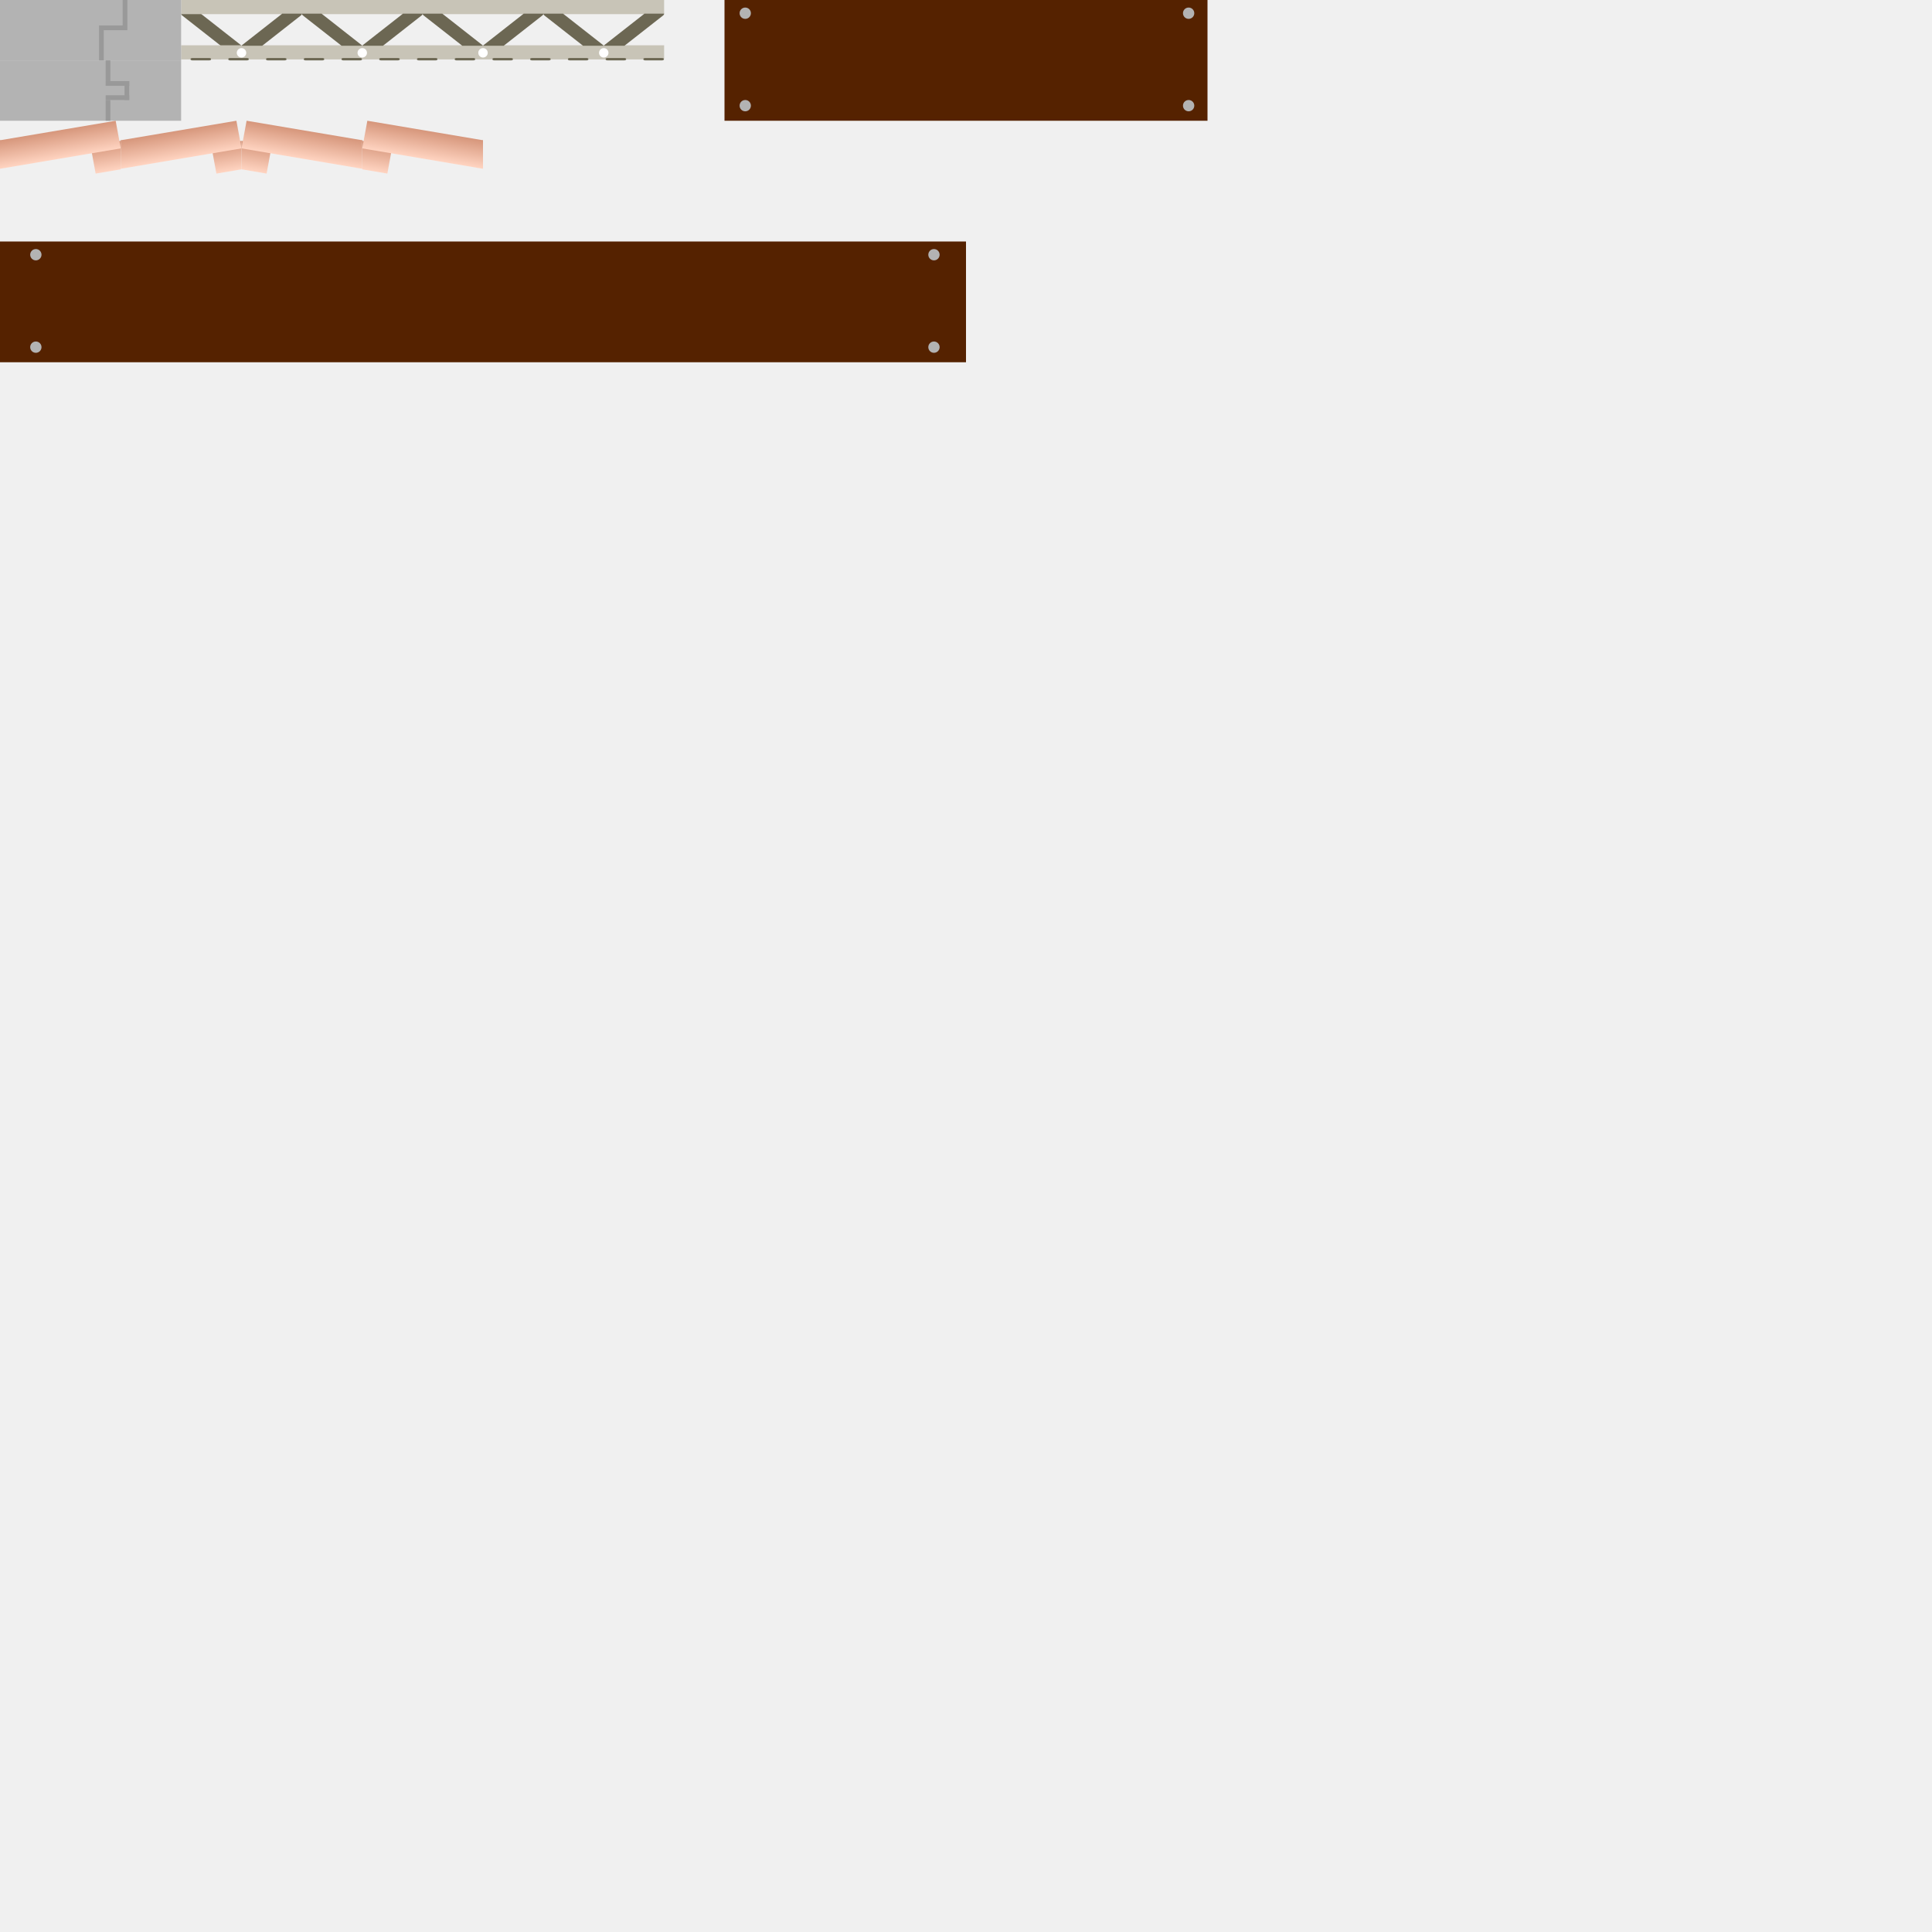
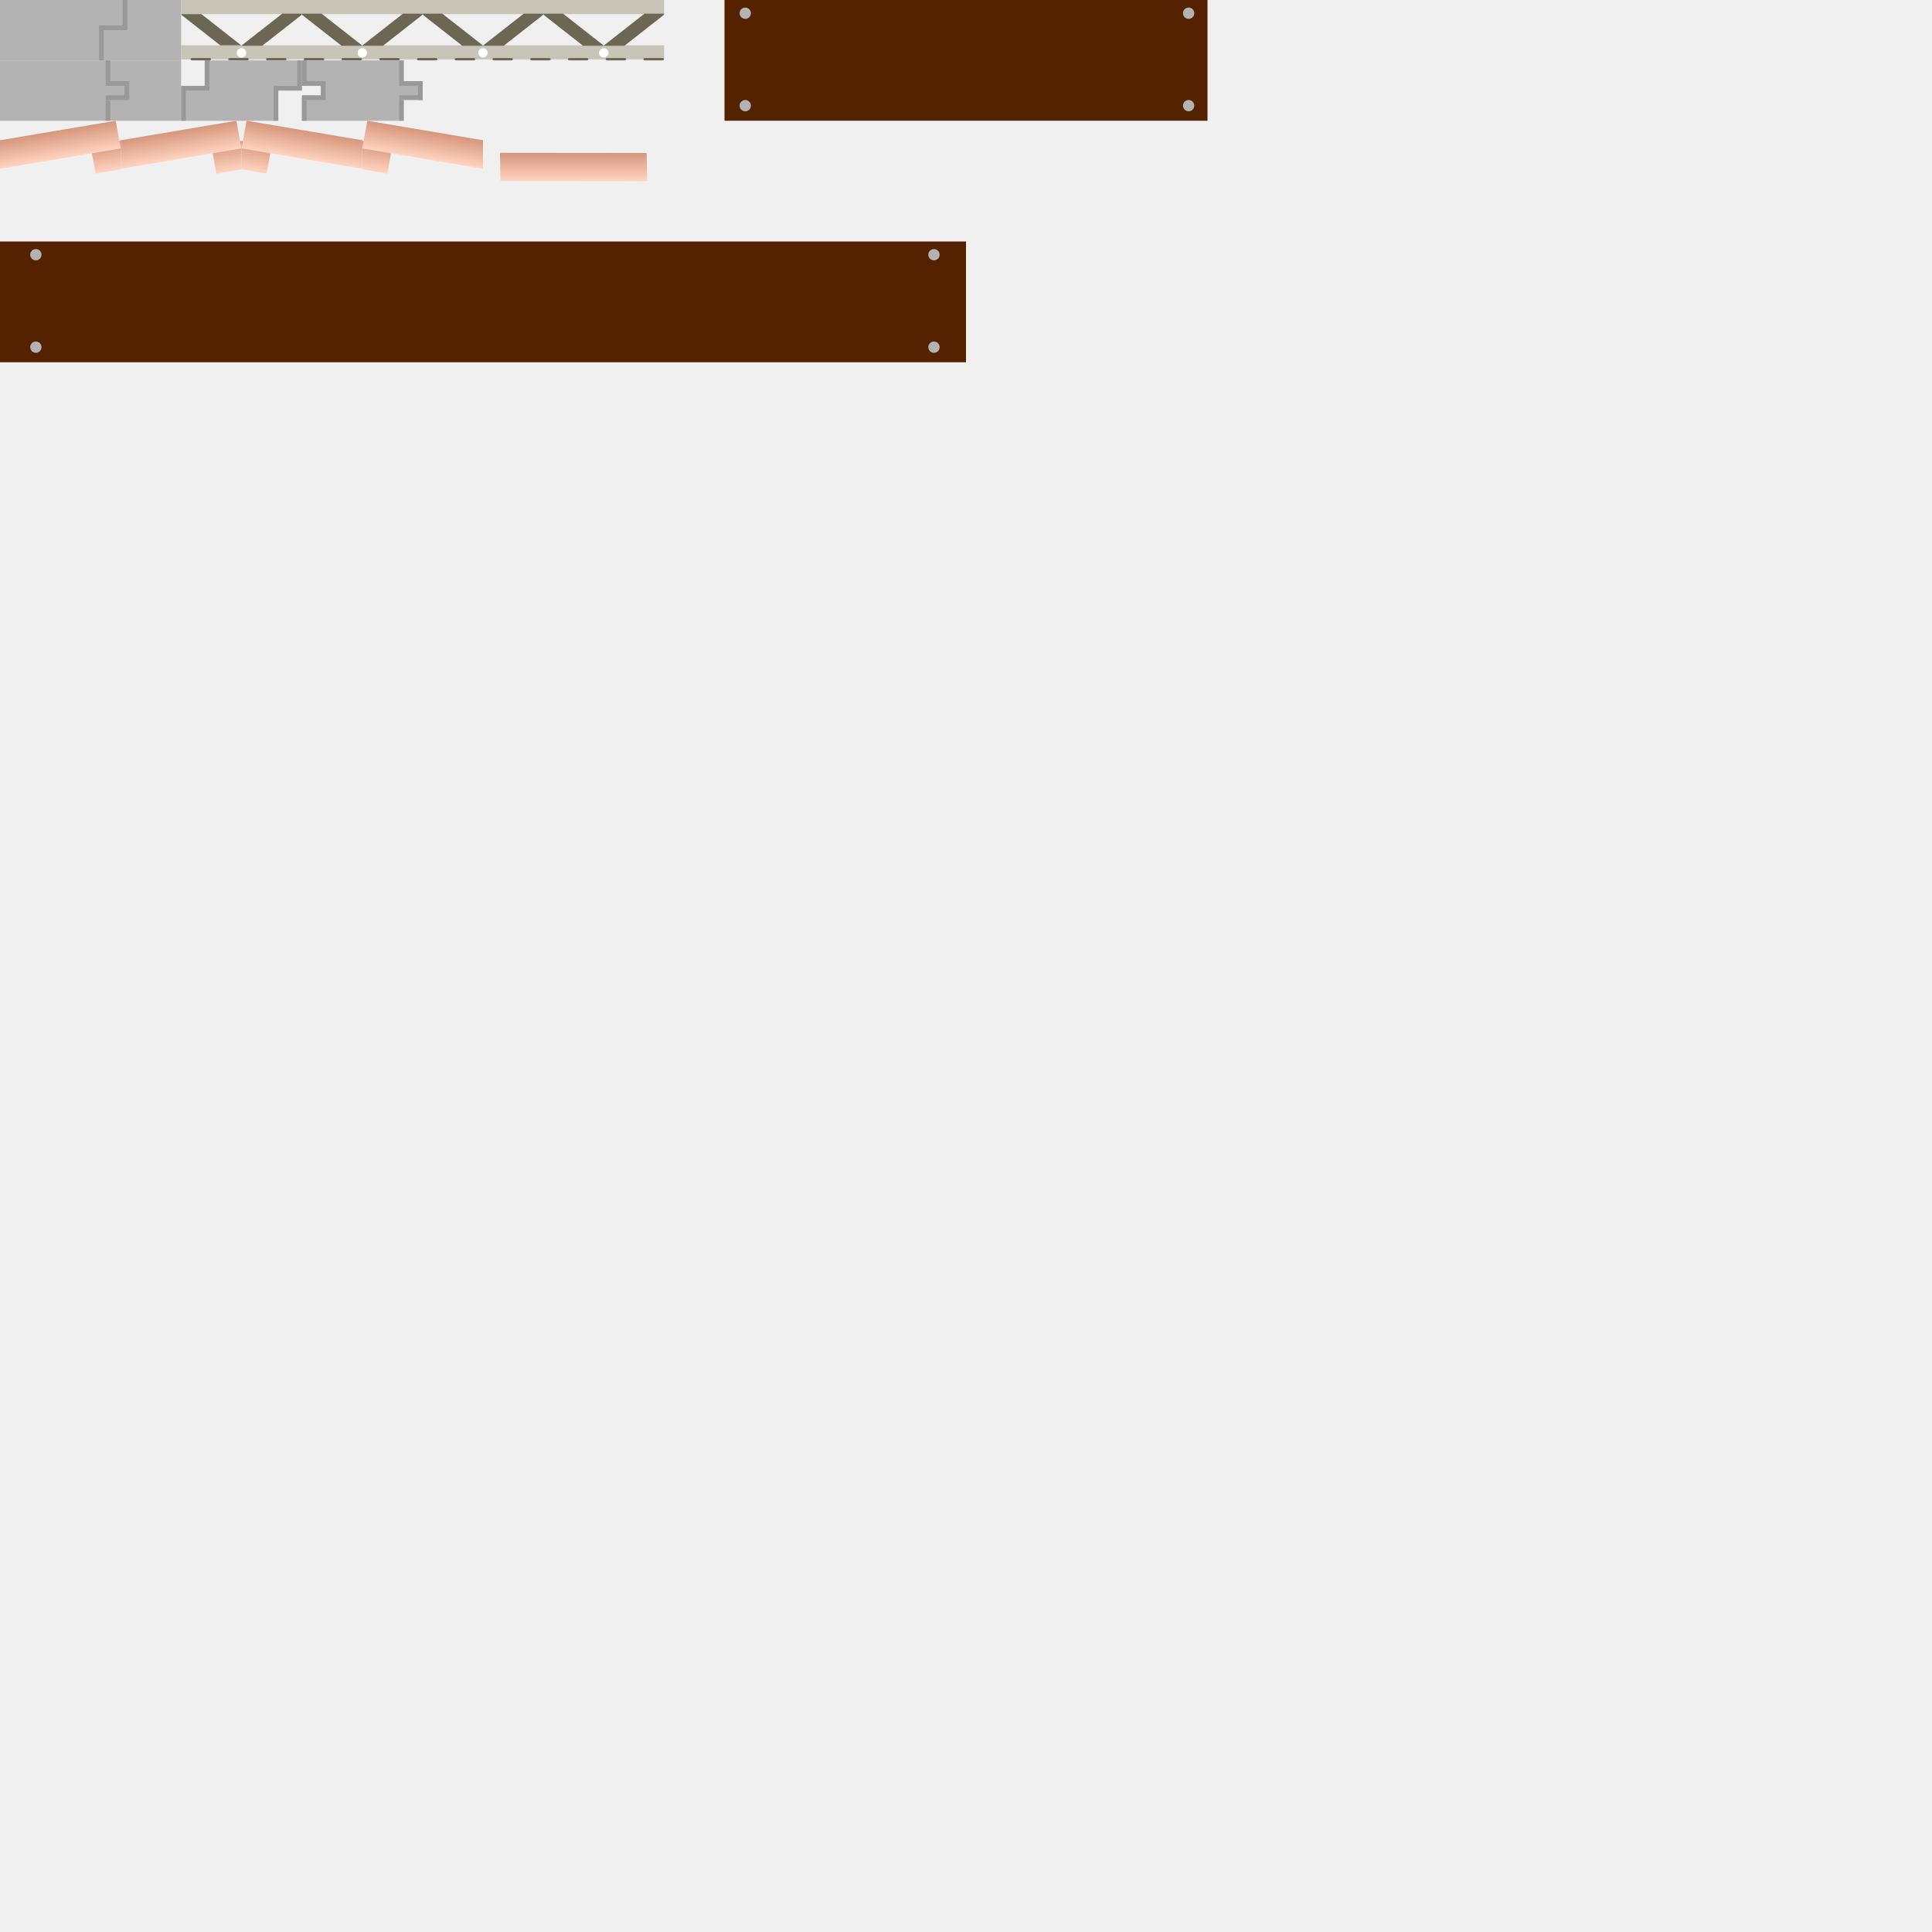
<svg xmlns="http://www.w3.org/2000/svg" xmlns:xlink="http://www.w3.org/1999/xlink" width="2048" height="2048" viewBox="0 0 2048 2048" id="svg2" version="1.1">
  <defs id="defs4">
    <clipPath clipPathUnits="userSpaceOnUse" id="clipPath4321-03-64">
      <rect style="opacity:1;fill:#8b2d0b;fill-opacity:1;stroke:none;stroke-width:20;stroke-miterlimit:4;stroke-dasharray:none;stroke-opacity:1" id="rect4323-3-09" width="137.539" height="22.257" x="753.667" y="-39.982" ry="11.138" transform="matrix(0.4287358,0.9034299,-0.8183089,0.5747787,0,0)" rx="11.138" />
    </clipPath>
    <clipPath clipPathUnits="userSpaceOnUse" id="clipPath4321-03-0">
      <rect style="opacity:1;fill:#8b2d0b;fill-opacity:1;stroke:none;stroke-width:20;stroke-miterlimit:4;stroke-dasharray:none;stroke-opacity:1" id="rect4323-3-3" width="137.539" height="22.257" x="753.667" y="-39.982" ry="11.138" transform="matrix(0.4287358,0.9034299,-0.8183089,0.5747787,0,0)" rx="11.138" />
    </clipPath>
    <clipPath clipPathUnits="userSpaceOnUse" id="clipPath4321-03-6">
      <rect style="opacity:1;fill:#8b2d0b;fill-opacity:1;stroke:none;stroke-width:20;stroke-miterlimit:4;stroke-dasharray:none;stroke-opacity:1" id="rect4323-3-0" width="137.539" height="22.257" x="753.667" y="-39.982" ry="11.138" transform="matrix(0.4287358,0.9034299,-0.8183089,0.5747787,0,0)" rx="11.138" />
    </clipPath>
    <clipPath clipPathUnits="userSpaceOnUse" id="clipPath4321-03">
      <rect style="opacity:1;fill:#8b2d0b;fill-opacity:1;stroke:none;stroke-width:20;stroke-miterlimit:4;stroke-dasharray:none;stroke-opacity:1" id="rect4323-3" width="137.539" height="22.257" x="753.667" y="-39.982" ry="11.138" transform="matrix(0.4287358,0.9034299,-0.8183089,0.5747787,0,0)" rx="11.138" />
    </clipPath>
    <clipPath clipPathUnits="userSpaceOnUse" id="clipPath4321-0">
      <rect style="opacity:1;fill:#8b2d0b;fill-opacity:1;stroke:none;stroke-width:20;stroke-miterlimit:4;stroke-dasharray:none;stroke-opacity:1" id="rect4323-0" width="137.539" height="22.257" x="753.667" y="-39.982" ry="11.138" transform="matrix(0.4287358,0.9034299,-0.8183089,0.5747787,0,0)" rx="11.138" />
    </clipPath>
    <clipPath clipPathUnits="userSpaceOnUse" id="clipPath4321-6">
      <rect style="opacity:1;fill:#8b2d0b;fill-opacity:1;stroke:none;stroke-width:20;stroke-miterlimit:4;stroke-dasharray:none;stroke-opacity:1" id="rect4323-4" width="137.539" height="22.257" x="753.667" y="-39.982" ry="11.138" transform="matrix(0.4287358,0.9034299,-0.8183089,0.5747787,0,0)" rx="11.138" />
    </clipPath>
    <clipPath clipPathUnits="userSpaceOnUse" id="clipPath4321-2">
      <rect style="opacity:1;fill:#8b2d0b;fill-opacity:1;stroke:none;stroke-width:20;stroke-miterlimit:4;stroke-dasharray:none;stroke-opacity:1" id="rect4323-8" width="137.539" height="22.257" x="753.667" y="-39.982" ry="11.138" transform="matrix(0.4287358,0.9034299,-0.8183089,0.5747787,0,0)" rx="11.138" />
    </clipPath>
    <clipPath clipPathUnits="userSpaceOnUse" id="clipPath4321">
      <rect style="opacity:1;fill:#8b2d0b;fill-opacity:1;stroke:none;stroke-width:20;stroke-miterlimit:4;stroke-dasharray:none;stroke-opacity:1" id="rect4323" width="137.539" height="22.257" x="753.667" y="-39.982" ry="11.138" transform="matrix(0.4287358,0.9034299,-0.8183089,0.5747787,0,0)" rx="11.138" />
    </clipPath>
    <pattern y="0" x="0" height="6" width="6" patternUnits="userSpaceOnUse" id="EMFhbasepattern" />
    <pattern y="0" x="0" height="6" width="6" patternUnits="userSpaceOnUse" id="EMFhbasepattern-6" />
    <clipPath id="clipEmfPath1" clipPathUnits="userSpaceOnUse">
      <path id="path4441" d="m 17.7,12.075 45.225,35.4 c 2.4,1.875 0.675,4.35 -3.975,5.55 -4.575,1.2 -10.275,0.675 -12.675,-1.2 L 1.05,16.425 c -2.4,-1.95 -0.6,-4.425 3.975,-5.625 4.65,-1.2 10.275,-0.675 12.675,1.275 z" />
    </clipPath>
    <clipPath id="clipEmfPath2" clipPathUnits="userSpaceOnUse">
      <path id="path4444" d="m 145.724,12.075 45.225,35.4 c 2.4,1.875 0.6,4.35 -3.975,5.55 -4.65,1.2 -10.275,0.675 -12.675,-1.2 L 129.074,16.425 c -2.4,-1.95 -0.675,-4.425 3.975,-5.625 4.575,-1.2 10.275,-0.675 12.675,1.275 z" />
    </clipPath>
    <clipPath id="clipEmfPath3" clipPathUnits="userSpaceOnUse">
      <path id="path4447" d="m 273.748,12.075 45.15,35.4 c 2.4,1.875 0.675,4.35 -3.975,5.55 -4.575,1.2 -10.275,0.675 -12.675,-1.2 l -45.15,-35.4 c -2.4,-1.95 -0.675,-4.425 3.975,-5.625 4.575,-1.2 10.275,-0.675 12.675,1.275 z" />
    </clipPath>
    <clipPath id="clipEmfPath4" clipPathUnits="userSpaceOnUse">
      <path id="path4450" d="m 401.697,12.075 45.225,35.4 c 2.4,1.875 0.675,4.35 -3.975,5.55 -4.575,1.2 -10.275,0.675 -12.675,-1.2 L 385.047,16.425 c -2.4,-1.95 -0.6,-4.425 3.975,-5.625 4.65,-1.2 10.275,-0.675 12.675,1.275 z" />
    </clipPath>
    <clipPath id="clipEmfPath5" clipPathUnits="userSpaceOnUse">
      <path id="path4453" d="M 110.249,12.075 65.1,47.475 c -2.4,1.875 -0.675,4.35 3.975,5.55 4.575,1.2 10.275,0.675 12.675,-1.2 L 126.899,16.425 c 2.4,-1.95 0.675,-4.425 -3.975,-5.625 -4.575,-1.2 -10.275,-0.675 -12.675,1.275 z" />
    </clipPath>
    <clipPath id="clipEmfPath6" clipPathUnits="userSpaceOnUse">
      <path id="path4456" d="m 238.273,12.075 -45.224,35.4 c -2.4,1.875 -0.6,4.35 3.975,5.55 4.65,1.2 10.274,0.675 12.674,-1.2 l 45.225,-35.4 c 2.4,-1.95 0.675,-4.425 -3.975,-5.625 -4.575,-1.2 -10.275,-0.675 -12.675,1.275 z" />
    </clipPath>
    <clipPath id="clipEmfPath7" clipPathUnits="userSpaceOnUse">
      <path id="path4459" d="m 366.297,12.075 -45.224,35.4 c -2.4,1.875 -0.675,4.35 3.975,5.55 4.575,1.2 10.275,0.675 12.674,-1.2 l 45.225,-35.4 c 2.4,-1.95 0.6,-4.425 -3.975,-5.625 -4.65,-1.2 -10.275,-0.675 -12.675,1.275 z" />
    </clipPath>
    <clipPath id="clipEmfPath8" clipPathUnits="userSpaceOnUse">
      <path id="path4462" d="m 494.246,12.075 -45.149,35.4 c -2.4,1.875 -0.675,4.35 3.975,5.55 4.575,1.2 10.275,0.675 12.675,-1.2 l 45.149,-35.4 c 2.4,-1.95 0.675,-4.425 -3.975,-5.625 -4.575,-1.2 -10.275,-0.675 -12.675,1.275 z" />
    </clipPath>
    <pattern y="0" x="0" height="6" width="6" patternUnits="userSpaceOnUse" id="EMFhbasepattern-1" />
    <clipPath clipPathUnits="userSpaceOnUse" id="clipPath4321-5">
      <rect style="opacity:1;fill:#8b2d0b;fill-opacity:1;stroke:none;stroke-width:20;stroke-miterlimit:4;stroke-dasharray:none;stroke-opacity:1" id="rect4323-5" width="137.539" height="22.257" x="753.667" y="-39.982" ry="11.138" transform="matrix(0.4287358,0.9034299,-0.8183089,0.5747787,0,0)" rx="11.138" />
    </clipPath>
    <clipPath clipPathUnits="userSpaceOnUse" id="clipPath4321-2-2">
      <rect style="opacity:1;fill:#8b2d0b;fill-opacity:1;stroke:none;stroke-width:20;stroke-miterlimit:4;stroke-dasharray:none;stroke-opacity:1" id="rect4323-8-3" width="137.539" height="22.257" x="753.667" y="-39.982" ry="11.138" transform="matrix(0.4287358,0.9034299,-0.8183089,0.5747787,0,0)" rx="11.138" />
    </clipPath>
    <clipPath clipPathUnits="userSpaceOnUse" id="clipPath4321-6-3">
      <rect style="opacity:1;fill:#8b2d0b;fill-opacity:1;stroke:none;stroke-width:20;stroke-miterlimit:4;stroke-dasharray:none;stroke-opacity:1" id="rect4323-4-2" width="137.539" height="22.257" x="753.667" y="-39.982" ry="11.138" transform="matrix(0.4287358,0.9034299,-0.8183089,0.5747787,0,0)" rx="11.138" />
    </clipPath>
    <clipPath clipPathUnits="userSpaceOnUse" id="clipPath4321-0-7">
      <rect style="opacity:1;fill:#8b2d0b;fill-opacity:1;stroke:none;stroke-width:20;stroke-miterlimit:4;stroke-dasharray:none;stroke-opacity:1" id="rect4323-0-2" width="137.539" height="22.257" x="753.667" y="-39.982" ry="11.138" transform="matrix(0.4287358,0.9034299,-0.8183089,0.5747787,0,0)" rx="11.138" />
    </clipPath>
    <clipPath clipPathUnits="userSpaceOnUse" id="clipPath4321-03-2">
      <rect style="opacity:1;fill:#8b2d0b;fill-opacity:1;stroke:none;stroke-width:20;stroke-miterlimit:4;stroke-dasharray:none;stroke-opacity:1" id="rect4323-3-6" width="137.539" height="22.257" x="753.667" y="-39.982" ry="11.138" transform="matrix(0.4287358,0.9034299,-0.8183089,0.5747787,0,0)" rx="11.138" />
    </clipPath>
    <clipPath clipPathUnits="userSpaceOnUse" id="clipPath4321-03-6-2">
      <rect style="opacity:1;fill:#8b2d0b;fill-opacity:1;stroke:none;stroke-width:20;stroke-miterlimit:4;stroke-dasharray:none;stroke-opacity:1" id="rect4323-3-0-0" width="137.539" height="22.257" x="753.667" y="-39.982" ry="11.138" transform="matrix(0.4287358,0.9034299,-0.8183089,0.5747787,0,0)" rx="11.138" />
    </clipPath>
    <clipPath clipPathUnits="userSpaceOnUse" id="clipPath4321-03-0-2">
      <rect style="opacity:1;fill:#8b2d0b;fill-opacity:1;stroke:none;stroke-width:20;stroke-miterlimit:4;stroke-dasharray:none;stroke-opacity:1" id="rect4323-3-3-4" width="137.539" height="22.257" x="753.667" y="-39.982" ry="11.138" transform="matrix(0.4287358,0.9034299,-0.8183089,0.5747787,0,0)" rx="11.138" />
    </clipPath>
    <clipPath clipPathUnits="userSpaceOnUse" id="clipPath4321-03-64-4">
      <rect style="opacity:1;fill:#8b2d0b;fill-opacity:1;stroke:none;stroke-width:20;stroke-miterlimit:4;stroke-dasharray:none;stroke-opacity:1" id="rect4323-3-09-0" width="137.539" height="22.257" x="753.667" y="-39.982" ry="11.138" transform="matrix(0.4287358,0.9034299,-0.8183089,0.5747787,0,0)" rx="11.138" />
    </clipPath>
    <linearGradient xlink:href="#linearGradient4498" id="linearGradient3787" gradientUnits="userSpaceOnUse" gradientTransform="matrix(-0.9578121,0.161561,-0.08444406,-0.458129,875.588,-1418.204)" x1="832" y1="-930.932" x2="832" y2="-994.932" />
    <linearGradient id="linearGradient4498">
      <stop style="stop-color:#d6967b;stop-opacity:1;" offset="0" id="stop4500" />
      <stop style="stop-color:#ffd4c1;stop-opacity:1" offset="1" id="stop4502" />
    </linearGradient>
    <clipPath clipPathUnits="userSpaceOnUse" id="clipPath4511-91">
      <rect style="opacity:1;fill:#000000;fill-opacity:1;fill-rule:nonzero;stroke:none;stroke-width:3;stroke-linecap:round;stroke-miterlimit:4;stroke-dasharray:none;stroke-opacity:1" id="rect4513-6" width="128" height="64" x="0" y="-867.638" rx="8.9396701e-007" ry="4.4698399e-007" />
    </clipPath>
    <linearGradient xlink:href="#linearGradient4498" id="linearGradient3789" gradientUnits="userSpaceOnUse" gradientTransform="matrix(-0.9578121,0.161561,-0.08444406,-0.458129,779.588,-1418.204)" x1="832" y1="-930.932" x2="832" y2="-994.932" />
    <clipPath clipPathUnits="userSpaceOnUse" id="clipPath4507-7">
      <rect style="opacity:1;fill:#000000;fill-opacity:1;fill-rule:nonzero;stroke:none;stroke-width:3;stroke-linecap:round;stroke-miterlimit:4;stroke-dasharray:none;stroke-opacity:1" id="rect4509-6" width="128" height="64" x="0" y="-867.638" rx="8.9396701e-007" ry="4.4698399e-007" />
    </clipPath>
    <linearGradient xlink:href="#linearGradient4498" id="linearGradient3791" gradientUnits="userSpaceOnUse" gradientTransform="matrix(-0.9578121,0.161561,-0.08444406,-0.458129,657.588,-1397.604)" x1="832" y1="-930.932" x2="832" y2="-994.932" />
    <clipPath clipPathUnits="userSpaceOnUse" id="clipPath4503-5">
      <rect style="opacity:1;fill:#000000;fill-opacity:1;fill-rule:nonzero;stroke:none;stroke-width:3;stroke-linecap:round;stroke-miterlimit:4;stroke-dasharray:none;stroke-opacity:1" id="rect4505-9" width="128" height="64" x="0" y="-867.638" rx="8.9396701e-007" ry="4.4698399e-007" />
    </clipPath>
    <clipPath clipPathUnits="userSpaceOnUse" id="clipPath4511-9">
      <rect style="opacity:1;fill:#000000;fill-opacity:1;fill-rule:nonzero;stroke:none;stroke-width:3;stroke-linecap:round;stroke-miterlimit:4;stroke-dasharray:none;stroke-opacity:1" id="rect4513-2" width="128" height="64" x="0" y="-867.638" rx="8.9396701e-007" ry="4.4698399e-007" />
    </clipPath>
    <clipPath clipPathUnits="userSpaceOnUse" id="clipPath4507-5">
      <rect style="opacity:1;fill:#000000;fill-opacity:1;fill-rule:nonzero;stroke:none;stroke-width:3;stroke-linecap:round;stroke-miterlimit:4;stroke-dasharray:none;stroke-opacity:1" id="rect4509-8" width="128" height="64" x="0" y="-867.638" rx="8.9396701e-007" ry="4.4698399e-007" />
    </clipPath>
    <clipPath clipPathUnits="userSpaceOnUse" id="clipPath4503-2">
      <rect style="opacity:1;fill:#000000;fill-opacity:1;fill-rule:nonzero;stroke:none;stroke-width:3;stroke-linecap:round;stroke-miterlimit:4;stroke-dasharray:none;stroke-opacity:1" id="rect4505-3" width="128" height="64" x="0" y="-867.638" rx="8.9396701e-007" ry="4.4698399e-007" />
    </clipPath>
    <clipPath clipPathUnits="userSpaceOnUse" id="clipPath4511-9-8">
      <rect style="opacity:1;fill:#000000;fill-opacity:1;fill-rule:nonzero;stroke:none;stroke-width:3;stroke-linecap:round;stroke-miterlimit:4;stroke-dasharray:none;stroke-opacity:1" id="rect4513-2-2" width="128" height="64" x="0" y="-867.638" rx="8.9396701e-007" ry="4.4698399e-007" />
    </clipPath>
    <clipPath clipPathUnits="userSpaceOnUse" id="clipPath4507-5-6">
      <rect style="opacity:1;fill:#000000;fill-opacity:1;fill-rule:nonzero;stroke:none;stroke-width:3;stroke-linecap:round;stroke-miterlimit:4;stroke-dasharray:none;stroke-opacity:1" id="rect4509-8-0" width="128" height="64" x="0" y="-867.638" rx="8.9396701e-007" ry="4.4698399e-007" />
    </clipPath>
    <clipPath clipPathUnits="userSpaceOnUse" id="clipPath4503-2-2">
      <rect style="opacity:1;fill:#000000;fill-opacity:1;fill-rule:nonzero;stroke:none;stroke-width:3;stroke-linecap:round;stroke-miterlimit:4;stroke-dasharray:none;stroke-opacity:1" id="rect4505-3-7" width="128" height="64" x="0" y="-867.638" rx="8.9396701e-007" ry="4.4698399e-007" />
    </clipPath>
    <clipPath clipPathUnits="userSpaceOnUse" id="clipPath4511">
      <rect style="opacity:1;fill:#000000;fill-opacity:1;fill-rule:nonzero;stroke:none;stroke-width:3;stroke-linecap:round;stroke-miterlimit:4;stroke-dasharray:none;stroke-opacity:1" id="rect4513" width="128" height="64" x="0" y="-867.638" rx="8.9396701e-007" ry="4.4698399e-007" />
    </clipPath>
    <clipPath clipPathUnits="userSpaceOnUse" id="clipPath4507">
      <rect style="opacity:1;fill:#000000;fill-opacity:1;fill-rule:nonzero;stroke:none;stroke-width:3;stroke-linecap:round;stroke-miterlimit:4;stroke-dasharray:none;stroke-opacity:1" id="rect4509" width="128" height="64" x="0" y="-867.638" rx="8.9396701e-007" ry="4.4698399e-007" />
    </clipPath>
    <clipPath clipPathUnits="userSpaceOnUse" id="clipPath4503">
      <rect style="opacity:1;fill:#000000;fill-opacity:1;fill-rule:nonzero;stroke:none;stroke-width:3;stroke-linecap:round;stroke-miterlimit:4;stroke-dasharray:none;stroke-opacity:1" id="rect4505" width="128" height="64" x="0" y="-867.638" rx="8.9396701e-007" ry="4.4698399e-007" />
    </clipPath>
    <linearGradient xlink:href="#linearGradient4498" id="linearGradient3676" gradientUnits="userSpaceOnUse" gradientTransform="matrix(-0.9578121,0.161561,-0.08444406,-0.458129,875.588,-1418.204)" x1="832" y1="-930.932" x2="832" y2="-994.932" />
    <linearGradient xlink:href="#linearGradient4498" id="linearGradient3678" gradientUnits="userSpaceOnUse" gradientTransform="matrix(-0.9578121,0.161561,-0.08444406,-0.458129,779.588,-1418.204)" x1="832" y1="-930.932" x2="832" y2="-994.932" />
    <linearGradient xlink:href="#linearGradient4498" id="linearGradient3680" gradientUnits="userSpaceOnUse" gradientTransform="matrix(-0.9578121,0.161561,-0.08444406,-0.458129,657.588,-1397.604)" x1="832" y1="-930.932" x2="832" y2="-994.932" />
    <linearGradient xlink:href="#linearGradient4498" id="linearGradient3682" gradientUnits="userSpaceOnUse" gradientTransform="matrix(-0.9578121,0.161561,-0.08444406,-0.458129,875.588,-1418.204)" x1="832" y1="-930.932" x2="832" y2="-994.932" />
    <linearGradient xlink:href="#linearGradient4498" id="linearGradient3684" gradientUnits="userSpaceOnUse" gradientTransform="matrix(-0.9578121,0.161561,-0.08444406,-0.458129,779.588,-1418.204)" x1="832" y1="-930.932" x2="832" y2="-994.932" />
    <linearGradient xlink:href="#linearGradient4498" id="linearGradient3686" gradientUnits="userSpaceOnUse" gradientTransform="matrix(-0.9578121,0.161561,-0.08444406,-0.458129,657.588,-1397.604)" x1="832" y1="-930.932" x2="832" y2="-994.932" />
    <linearGradient xlink:href="#linearGradient4498" id="linearGradient3688" gradientUnits="userSpaceOnUse" gradientTransform="matrix(-0.9578121,0.161561,-0.08444406,-0.458129,875.588,-1418.204)" x1="832" y1="-930.932" x2="832" y2="-994.932" />
    <linearGradient xlink:href="#linearGradient4498" id="linearGradient3690" gradientUnits="userSpaceOnUse" gradientTransform="matrix(-0.9578121,0.161561,-0.08444406,-0.458129,779.588,-1418.204)" x1="832" y1="-930.932" x2="832" y2="-994.932" />
    <linearGradient xlink:href="#linearGradient4498" id="linearGradient3692" gradientUnits="userSpaceOnUse" gradientTransform="matrix(-0.9578121,0.161561,-0.08444406,-0.458129,657.588,-1397.604)" x1="832" y1="-930.932" x2="832" y2="-994.932" />
+     <pattern y="0" x="0" height="6" width="6" patternUnits="userSpaceOnUse" id="EMFhbasepattern-4" />
+     <clipPath id="clipEmfPath1-5" clipPathUnits="userSpaceOnUse">
+       <path id="path3552" d="M 4.35,-20.4 162.149,1.05 l 0,0 -13.425,63.075 0,0 -157.799,-21.45 0,0 13.425,-63.075 0,0 z" />
+     </clipPath>
+     <pattern y="0" x="0" height="6" width="6" patternUnits="userSpaceOnUse" id="EMFhbasepattern-13" />
+     <clipPath clipPathUnits="userSpaceOnUse" id="clipPath4507-7-6-3">
+       <rect style="opacity:1;fill:#000000;fill-opacity:1;fill-rule:nonzero;stroke:none;stroke-width:3;stroke-linecap:round;stroke-miterlimit:4;stroke-dasharray:none;stroke-opacity:1" id="rect4509-6-9-6" width="128" height="64" x="0" y="-867.638" rx="8.9396701e-007" ry="4.4698399e-007" />
+     </clipPath>
+     <linearGradient xlink:href="#linearGradient4498" id="linearGradient3582" gradientUnits="userSpaceOnUse" gradientTransform="matrix(-0.9578121,0.161561,-0.08444406,-0.458129,779.588,-1418.204)" x1="832" y1="-930.932" x2="832" y2="-994.932" />
  </defs>
  <g id="layer1" transform="translate(0,995.6378)">
    <g id="g4707" transform="translate(64,64)">
      <rect transform="matrix(0.914284,0,0,0.34,-183.9714,-1274.703)" clip-path="url(#clipPath4321-5)" ry="16.379" rx="12.182" y="675.191" x="313.123" height="100" width="126.673" id="rect4310-9" style="opacity:1;fill:#6c6753;fill-opacity:1;fill-rule:nonzero;stroke:none;stroke-width:3;stroke-linecap:round;stroke-miterlimit:4;stroke-dasharray:none;stroke-opacity:1" />
      <rect ry="4.4698356e-007" y="-1011.638" x="128" height="15" width="512" id="rect4189-0" style="opacity:1;fill:#c8c4b7;fill-opacity:1;stroke:none;stroke-width:20;stroke-miterlimit:4;stroke-dasharray:none;stroke-opacity:1" rx="8.9396701e-007" />
      <rect ry="4.4698356e-007" y="-1059.638" x="128" height="15" width="512" id="rect4189-9-7" style="opacity:1;fill:#c8c4b7;fill-opacity:1;stroke:none;stroke-width:20;stroke-miterlimit:4;stroke-dasharray:none;stroke-opacity:1" rx="8.9396701e-007" />
      <rect ry="1.01" y="-998.163" x="138" height="2.525" width="21.718" id="rect4206-7" style="opacity:1;fill:#6c6753;fill-opacity:1;stroke:none;stroke-width:20;stroke-miterlimit:4;stroke-dasharray:none;stroke-opacity:1" rx="2.02" />
      <rect ry="1.01" y="-998.163" x="178" height="2.525" width="21.718" id="rect4206-3-4" style="opacity:1;fill:#6c6753;fill-opacity:1;stroke:none;stroke-width:20;stroke-miterlimit:4;stroke-dasharray:none;stroke-opacity:1" rx="2.02" />
      <rect ry="1.01" y="-998.163" x="218" height="2.525" width="21.718" id="rect4206-30-5" style="opacity:1;fill:#6c6753;fill-opacity:1;stroke:none;stroke-width:20;stroke-miterlimit:4;stroke-dasharray:none;stroke-opacity:1" rx="2.02" />
      <rect ry="1.01" y="-998.163" x="258" height="2.525" width="21.718" id="rect4206-1-3" style="opacity:1;fill:#6c6753;fill-opacity:1;stroke:none;stroke-width:20;stroke-miterlimit:4;stroke-dasharray:none;stroke-opacity:1" rx="2.02" />
      <rect ry="1.01" y="-998.163" x="298" height="2.525" width="21.718" id="rect4206-5-9" style="opacity:1;fill:#6c6753;fill-opacity:1;stroke:none;stroke-width:20;stroke-miterlimit:4;stroke-dasharray:none;stroke-opacity:1" rx="2.02" />
      <rect ry="1.01" y="-998.163" x="338" height="2.525" width="21.718" id="rect4206-0-3" style="opacity:1;fill:#6c6753;fill-opacity:1;stroke:none;stroke-width:20;stroke-miterlimit:4;stroke-dasharray:none;stroke-opacity:1" rx="2.02" />
      <rect ry="1.01" y="-998.163" x="418" height="2.525" width="21.718" id="rect4206-08-33" style="opacity:1;fill:#6c6753;fill-opacity:1;stroke:none;stroke-width:20;stroke-miterlimit:4;stroke-dasharray:none;stroke-opacity:1" rx="2.02" />
      <rect ry="1.01" y="-998.163" x="378" height="2.525" width="21.718" id="rect4206-08-4-3" style="opacity:1;fill:#6c6753;fill-opacity:1;stroke:none;stroke-width:20;stroke-miterlimit:4;stroke-dasharray:none;stroke-opacity:1" rx="2.02" />
      <rect ry="1.01" y="-998.163" x="458" height="2.525" width="21.718" id="rect4206-08-3-7" style="opacity:1;fill:#6c6753;fill-opacity:1;stroke:none;stroke-width:20;stroke-miterlimit:4;stroke-dasharray:none;stroke-opacity:1" rx="2.02" />
      <rect ry="1.01" y="-998.163" x="498" height="2.525" width="21.718" id="rect4206-08-8-4" style="opacity:1;fill:#6c6753;fill-opacity:1;stroke:none;stroke-width:20;stroke-miterlimit:4;stroke-dasharray:none;stroke-opacity:1" rx="2.02" />
      <rect ry="1.01" y="-998.163" x="538" height="2.525" width="21.718" id="rect4206-08-39-8" style="opacity:1;fill:#6c6753;fill-opacity:1;stroke:none;stroke-width:20;stroke-miterlimit:4;stroke-dasharray:none;stroke-opacity:1" rx="2.02" />
      <rect ry="1.01" y="-998.163" x="578" height="2.525" width="21.718" id="rect4206-08-0-4" style="opacity:1;fill:#6c6753;fill-opacity:1;stroke:none;stroke-width:20;stroke-miterlimit:4;stroke-dasharray:none;stroke-opacity:1" rx="2.02" />
      <rect ry="1.01" y="-998.163" x="618" height="2.525" width="21.718" id="rect4206-08-0-7-2" style="opacity:1;fill:#6c6753;fill-opacity:1;stroke:none;stroke-width:20;stroke-miterlimit:4;stroke-dasharray:none;stroke-opacity:1" rx="2.02" />
      <rect transform="matrix(0.914284,0,0,0.34,-55.97135,-1274.703)" clip-path="url(#clipPath4321-2-2)" ry="16.379" rx="12.182" y="675.191" x="313.123" height="100" width="126.673" id="rect4310-7-9" style="opacity:1;fill:#6c6753;fill-opacity:1;fill-rule:nonzero;stroke:none;stroke-width:3;stroke-linecap:round;stroke-miterlimit:4;stroke-dasharray:none;stroke-opacity:1" />
      <rect transform="matrix(0.914284,0,0,0.34,72.02866,-1274.703)" clip-path="url(#clipPath4321-6-3)" ry="16.379" rx="12.182" y="675.191" x="313.123" height="100" width="126.673" id="rect4310-5-1" style="opacity:1;fill:#6c6753;fill-opacity:1;fill-rule:nonzero;stroke:none;stroke-width:3;stroke-linecap:round;stroke-miterlimit:4;stroke-dasharray:none;stroke-opacity:1" />
      <rect transform="matrix(0.914284,0,0,0.34,200.0286,-1274.703)" clip-path="url(#clipPath4321-0-7)" ry="16.379" rx="12.182" y="675.191" x="313.123" height="100" width="126.673" id="rect4310-56-2" style="opacity:1;fill:#6c6753;fill-opacity:1;fill-rule:nonzero;stroke:none;stroke-width:3;stroke-linecap:round;stroke-miterlimit:4;stroke-dasharray:none;stroke-opacity:1" />
      <rect transform="matrix(-0.914284,0,0,0.34,567.9714,-1274.703)" clip-path="url(#clipPath4321-03-2)" ry="16.379" rx="12.182" y="675.191" x="313.123" height="100" width="126.673" id="rect4310-45-79" style="opacity:1;fill:#6c6753;fill-opacity:1;fill-rule:nonzero;stroke:none;stroke-width:3;stroke-linecap:round;stroke-miterlimit:4;stroke-dasharray:none;stroke-opacity:1" />
      <rect transform="matrix(-0.914284,0,0,0.34,695.9714,-1274.703)" clip-path="url(#clipPath4321-03-6-2)" ry="16.379" rx="12.182" y="675.191" x="313.123" height="100" width="126.673" id="rect4310-45-2-6" style="opacity:1;fill:#6c6753;fill-opacity:1;fill-rule:nonzero;stroke:none;stroke-width:3;stroke-linecap:round;stroke-miterlimit:4;stroke-dasharray:none;stroke-opacity:1" />
      <rect transform="matrix(-0.914284,0,0,0.34,823.9714,-1274.703)" clip-path="url(#clipPath4321-03-0-2)" ry="16.379" rx="12.182" y="675.191" x="313.123" height="100" width="126.673" id="rect4310-45-7-2" style="opacity:1;fill:#6c6753;fill-opacity:1;fill-rule:nonzero;stroke:none;stroke-width:3;stroke-linecap:round;stroke-miterlimit:4;stroke-dasharray:none;stroke-opacity:1" />
      <rect transform="matrix(-0.914284,0,0,0.34,951.9714,-1274.703)" clip-path="url(#clipPath4321-03-64-4)" ry="16.379" rx="12.182" y="675.191" x="313.123" height="100" width="126.673" id="rect4310-45-3-1" style="opacity:1;fill:#6c6753;fill-opacity:1;fill-rule:nonzero;stroke:none;stroke-width:3;stroke-linecap:round;stroke-miterlimit:4;stroke-dasharray:none;stroke-opacity:1" />
      <ellipse ry="5" rx="5" cy="-1003.638" cx="320" id="path4448-7-2" style="opacity:1;fill:#ffffff;fill-opacity:1;fill-rule:nonzero;stroke:none;stroke-width:3;stroke-linecap:round;stroke-miterlimit:4;stroke-dasharray:none;stroke-opacity:1" />
      <ellipse ry="5" rx="5" cy="-1003.638" cx="448" id="path4448-8-3" style="opacity:1;fill:#ffffff;fill-opacity:1;fill-rule:nonzero;stroke:none;stroke-width:3;stroke-linecap:round;stroke-miterlimit:4;stroke-dasharray:none;stroke-opacity:1" />
      <ellipse ry="5" rx="5" cy="-1003.638" cx="576" id="path4448-82-6" style="opacity:1;fill:#ffffff;fill-opacity:1;fill-rule:nonzero;stroke:none;stroke-width:3;stroke-linecap:round;stroke-miterlimit:4;stroke-dasharray:none;stroke-opacity:1" />
      <ellipse ry="5" rx="5" cy="-1003.638" cx="192" id="path4448-7-8" style="opacity:1;fill:#ffffff;fill-opacity:1;fill-rule:nonzero;stroke:none;stroke-width:3;stroke-linecap:round;stroke-miterlimit:4;stroke-dasharray:none;stroke-opacity:1" />
    </g>
    <ellipse style="opacity:1;fill:#b3b3b3;fill-opacity:1;fill-rule:nonzero;stroke:none;stroke-width:3;stroke-linecap:round;stroke-miterlimit:4;stroke-dasharray:none;stroke-opacity:1" id="path4393" cx="790" cy="-981.638" r="6" />
    <ellipse style="opacity:1;fill:#b3b3b3;fill-opacity:1;fill-rule:nonzero;stroke:none;stroke-width:3;stroke-linecap:round;stroke-miterlimit:4;stroke-dasharray:none;stroke-opacity:1" id="path4393-2" cx="1260" cy="-981.638" r="6" />
    <g id="g4362">
      <rect ry="8.9396798e-007" rx="8.9396701e-007" y="-995.638" x="768" height="128" width="512" id="rect4391" style="opacity:1;fill:#552200;fill-opacity:1;fill-rule:nonzero;stroke:none;stroke-width:3;stroke-linecap:round;stroke-miterlimit:4;stroke-dasharray:none;stroke-opacity:1" />
      <circle r="6" cy="-883.638" cx="790" id="path4393-7" style="opacity:1;fill:#b3b3b3;fill-opacity:1;fill-rule:nonzero;stroke:none;stroke-width:3;stroke-linecap:round;stroke-miterlimit:4;stroke-dasharray:none;stroke-opacity:1" />
      <circle r="6" cy="-883.638" cx="1260" id="path4393-7-8" style="opacity:1;fill:#b3b3b3;fill-opacity:1;fill-rule:nonzero;stroke:none;stroke-width:3;stroke-linecap:round;stroke-miterlimit:4;stroke-dasharray:none;stroke-opacity:1" />
      <circle r="6" cy="-981.638" cx="790" id="path4393-7-2" style="opacity:1;fill:#b3b3b3;fill-opacity:1;fill-rule:nonzero;stroke:none;stroke-width:3;stroke-linecap:round;stroke-miterlimit:4;stroke-dasharray:none;stroke-opacity:1" />
      <circle r="6" cy="-981.638" cx="1260" id="path4393-7-8-7" style="opacity:1;fill:#b3b3b3;fill-opacity:1;fill-rule:nonzero;stroke:none;stroke-width:3;stroke-linecap:round;stroke-miterlimit:4;stroke-dasharray:none;stroke-opacity:1" />
    </g>
    <g id="g4369" transform="translate(0,128)">
      <rect ry="8.9396798e-007" rx="1.787934e-006" y="-867.638" x="0" height="128" width="1024" id="rect4391-3" style="opacity:1;fill:#552200;fill-opacity:1;fill-rule:nonzero;stroke:none;stroke-width:3;stroke-linecap:round;stroke-miterlimit:4;stroke-dasharray:none;stroke-opacity:1" />
      <circle r="6" cy="-755.638" cx="38" id="path4393-7-4" style="opacity:1;fill:#b3b3b3;fill-opacity:1;fill-rule:nonzero;stroke:none;stroke-width:3;stroke-linecap:round;stroke-miterlimit:4;stroke-dasharray:none;stroke-opacity:1" />
      <circle r="6" cy="-755.638" cx="990.042" id="path4393-7-8-9" style="opacity:1;fill:#b3b3b3;fill-opacity:1;fill-rule:nonzero;stroke:none;stroke-width:3;stroke-linecap:round;stroke-miterlimit:4;stroke-dasharray:none;stroke-opacity:1" />
      <circle r="6" cy="-853.638" cx="38" id="path4393-7-2-5" style="opacity:1;fill:#b3b3b3;fill-opacity:1;fill-rule:nonzero;stroke:none;stroke-width:3;stroke-linecap:round;stroke-miterlimit:4;stroke-dasharray:none;stroke-opacity:1" />
      <circle r="6" cy="-853.638" cx="990.042" id="path4393-7-8-7-3" style="opacity:1;fill:#b3b3b3;fill-opacity:1;fill-rule:nonzero;stroke:none;stroke-width:3;stroke-linecap:round;stroke-miterlimit:4;stroke-dasharray:none;stroke-opacity:1" />
    </g>
    <rect style="fill:#b3b3b3;fill-opacity:1;fill-rule:evenodd;stroke:none;stroke-width:1px;stroke-linecap:butt;stroke-linejoin:miter;stroke-opacity:1" id="rect3512-1-6" width="192" height="64" x="0" y="-931.638" />
    <g id="g3600" transform="translate(29,-6.8617187e-5)" style="fill:#999999;fill-opacity:1">
      <rect transform="matrix(0,-1,1,0,0,0)" y="83" x="909.638" height="5" width="22" id="rect4521-1-3-2-7-4-3-0-9" style="opacity:1;fill:#999999;fill-opacity:1;fill-rule:nonzero;stroke:none;stroke-width:3;stroke-linecap:round;stroke-miterlimit:4;stroke-dasharray:none;stroke-opacity:1" />
      <rect transform="matrix(0,-1,1,0,0,0)" y="83" x="867.638" height="5" width="22" id="rect4521-1-3-2-7-4-3-0-2-5" style="opacity:1;fill:#999999;fill-opacity:1;fill-rule:nonzero;stroke:none;stroke-width:3;stroke-linecap:round;stroke-miterlimit:4;stroke-dasharray:none;stroke-opacity:1" />
      <rect y="-894.638" x="83" height="5" width="25" id="rect4521-1-8-6" style="opacity:1;fill:#999999;fill-opacity:1;fill-rule:nonzero;stroke:none;stroke-width:3;stroke-linecap:round;stroke-miterlimit:4;stroke-dasharray:none;stroke-opacity:1" />
      <rect transform="scale(1,-1)" y="904.638" x="83" height="5" width="25" id="rect4521-1-3-5-4" style="opacity:1;fill:#999999;fill-opacity:1;fill-rule:nonzero;stroke:none;stroke-width:3;stroke-linecap:round;stroke-miterlimit:4;stroke-dasharray:none;stroke-opacity:1" />
      <rect transform="matrix(0,-1,1,0,0,0)" y="103" x="889.638" height="5" width="20" id="rect4521-1-3-2-7-4-3-3" style="opacity:1;fill:#999999;fill-opacity:1;fill-rule:nonzero;stroke:none;stroke-width:3;stroke-linecap:round;stroke-miterlimit:4;stroke-dasharray:none;stroke-opacity:1" />
    </g>
    <rect style="fill:#b3b3b3;fill-opacity:1;fill-rule:evenodd;stroke:none;stroke-width:1px;stroke-linecap:butt;stroke-linejoin:miter;stroke-opacity:1" id="rect3512-7" width="192" height="64" x="0" y="-995.638" />
    <path style="opacity:1;fill:#999999;fill-opacity:1;stroke:none;stroke-width:4;stroke-miterlimit:4;stroke-dasharray:none;stroke-opacity:1" d="m 105,-968.638 25,0 0,-27 5,0 0,32 -25,0 4.1e-4,32 -5,0 z" id="path4158-9" />
    <g transform="translate(0,-2.6171874e-6)" id="g3624">
      <path transform="translate(0,6)" clip-path="url(#clipPath4511)" id="path4485-9" d="M 218.6,-867.638 224,-838.341 101.404,-817.638 98.676,-832.442 96,-846.958 Z" style="fill:url(#linearGradient3676);fill-opacity:1;fill-rule:evenodd;stroke:none;stroke-width:1px;stroke-linecap:butt;stroke-linejoin:miter;stroke-opacity:1" />
      <path clip-path="url(#clipPath4507)" id="path4485" d="M 122.6,-867.638 128,-838.341 5.404,-817.638 2.676,-832.442 0,-846.958 Z" style="fill:url(#linearGradient3678);fill-opacity:1;fill-rule:evenodd;stroke:none;stroke-width:1px;stroke-linecap:butt;stroke-linejoin:miter;stroke-opacity:1" />
      <path clip-path="url(#clipPath4503)" id="path4485-91" d="m 0.6,-847.038 5.4,29.296 -122.596,20.704 -2.729,-14.804 L -122,-826.358 Z" style="fill:url(#linearGradient3680);fill-opacity:1;fill-rule:evenodd;stroke:none;stroke-width:1px;stroke-linecap:butt;stroke-linejoin:miter;stroke-opacity:1" />
    </g>
    <g transform="matrix(-1,0,0,1,384,-2.2617187e-5)" id="g3624-0">
      <path transform="translate(0,6)" clip-path="url(#clipPath4511-9)" id="path4485-9-4" d="M 218.6,-867.638 224,-838.341 101.404,-817.638 98.676,-832.442 96,-846.958 Z" style="fill:url(#linearGradient3682);fill-opacity:1;fill-rule:evenodd;stroke:none;stroke-width:1px;stroke-linecap:butt;stroke-linejoin:miter;stroke-opacity:1" />
      <path clip-path="url(#clipPath4507-5)" id="path4485-5" d="M 122.6,-867.638 128,-838.341 5.404,-817.638 2.676,-832.442 0,-846.958 Z" style="fill:url(#linearGradient3684);fill-opacity:1;fill-rule:evenodd;stroke:none;stroke-width:1px;stroke-linecap:butt;stroke-linejoin:miter;stroke-opacity:1" />
      <path clip-path="url(#clipPath4503-2)" id="path4485-91-1" d="m 0.6,-847.038 5.4,29.296 -122.596,20.704 -2.729,-14.804 L -122,-826.358 Z" style="fill:url(#linearGradient3686);fill-opacity:1;fill-rule:evenodd;stroke:none;stroke-width:1px;stroke-linecap:butt;stroke-linejoin:miter;stroke-opacity:1" />
    </g>
    <g transform="translate(128,-2.2617187e-5)" id="g3624-1">
      <path transform="translate(0,6)" clip-path="url(#clipPath4511-91)" id="path4485-9-8" d="M 218.6,-867.638 224,-838.341 101.404,-817.638 98.676,-832.442 96,-846.958 Z" style="fill:url(#linearGradient3688);fill-opacity:1;fill-rule:evenodd;stroke:none;stroke-width:1px;stroke-linecap:butt;stroke-linejoin:miter;stroke-opacity:1" />
      <path clip-path="url(#clipPath4507-7)" id="path4485-3" d="M 122.6,-867.638 128,-838.341 5.404,-817.638 2.676,-832.442 0,-846.958 Z" style="fill:url(#linearGradient3690);fill-opacity:1;fill-rule:evenodd;stroke:none;stroke-width:1px;stroke-linecap:butt;stroke-linejoin:miter;stroke-opacity:1" />
      <path clip-path="url(#clipPath4503-5)" id="path4485-91-9" d="m 0.6,-847.038 5.4,29.296 -122.596,20.704 -2.729,-14.804 L -122,-826.358 Z" style="fill:url(#linearGradient3692);fill-opacity:1;fill-rule:evenodd;stroke:none;stroke-width:1px;stroke-linecap:butt;stroke-linejoin:miter;stroke-opacity:1" />
    </g>
    <g transform="matrix(-1,0,0,1,512,-2.2617187e-5)" id="g3624-0-2">
      <path transform="translate(0,6)" clip-path="url(#clipPath4511-9-8)" id="path4485-9-4-3" d="M 218.6,-867.638 224,-838.341 101.404,-817.638 98.676,-832.442 96,-846.958 Z" style="fill:url(#linearGradient3787);fill-opacity:1;fill-rule:evenodd;stroke:none;stroke-width:1px;stroke-linecap:butt;stroke-linejoin:miter;stroke-opacity:1" />
      <path clip-path="url(#clipPath4507-5-6)" id="path4485-5-6" d="M 122.6,-867.638 128,-838.341 5.404,-817.638 2.676,-832.442 0,-846.958 Z" style="fill:url(#linearGradient3789);fill-opacity:1;fill-rule:evenodd;stroke:none;stroke-width:1px;stroke-linecap:butt;stroke-linejoin:miter;stroke-opacity:1" />
      <path clip-path="url(#clipPath4503-2-2)" id="path4485-91-1-0" d="m 0.6,-847.038 5.4,29.296 -122.596,20.704 -2.729,-14.804 L -122,-826.358 Z" style="fill:url(#linearGradient3791);fill-opacity:1;fill-rule:evenodd;stroke:none;stroke-width:1px;stroke-linecap:butt;stroke-linejoin:miter;stroke-opacity:1" />
    </g>
+     <path id="path3500" d="m 218.545,-903.277 1.2,-28.361 100.255,0 0,30.087 -27.07,0.15 0.225,33.763 -101.155,1.4e-4 0,-36.164 z" style="fill:#b3b3b3;fill-opacity:1;fill-rule:evenodd;stroke:none" />
+     <path id="path3502" d="m 290.063,-904.627 24.985,0 0,-27.01 5.027,0 0,32.038 -25.06,0 0,31.962 -4.952,0 z" style="fill:#999999;fill-opacity:1;fill-rule:nonzero;stroke:none" />
+     <path id="path3504" d="m 192,-904.627 24.985,0 0,-27.01 5.027,0 0,32.038 -24.985,0 0,31.962 -5.027,0 z" style="fill:#999999;fill-opacity:1;fill-rule:nonzero;stroke:none" />
+     <path id="path3506" d="m 320,-931.638 105.566,0 0.45,22.959 21.984,1.801 0,15.231 -21.609,0.3 -1.576,23.709 -104.816,0 0,-25.06 21.158,0.375 0.075,-7.653 -0.6,-6.227 -20.633,-0.6 z" style="fill:#b3b3b3;fill-opacity:1;fill-rule:evenodd;stroke:none" />
+     <path id="path3508" d="m 320.075,-909.654 0,-21.984 4.952,0 0,21.984 z" style="fill:#999999;fill-opacity:1;fill-rule:nonzero;stroke:none" />
+     <path id="path3510" d="m 320.075,-867.638 0,-21.984 4.952,0 0,21.984 z" style="fill:#999999;fill-opacity:1;fill-rule:nonzero;stroke:none" />
+     <path id="path3512" d="m 320.075,-894.648 24.985,0 0,5.027 -24.985,0 z" style="fill:#999999;fill-opacity:1;fill-rule:nonzero;stroke:none" />
+     <path id="path3514" d="m 320.075,-904.627 24.985,0 0,-5.027 -24.985,0 z" style="fill:#999999;fill-opacity:1;fill-rule:nonzero;stroke:none" />
+     <path id="path3516" d="m 340.033,-889.621 0,-20.033 5.027,0 0,20.033 z" style="fill:#999999;fill-opacity:1;fill-rule:nonzero;stroke:none" />
+     <path id="path3518" d="m 423.09,-909.654 0,-21.984 5.027,0 0,21.984 z" style="fill:#999999;fill-opacity:1;fill-rule:nonzero;stroke:none" />
+     <path id="path3520" d="m 423.09,-867.638 0,-21.984 5.027,0 0,21.984 z" style="fill:#999999;fill-opacity:1;fill-rule:nonzero;stroke:none" />
+     <path id="path3522" d="m 423.09,-894.648 24.985,0 0,5.027 -24.985,0 z" style="fill:#999999;fill-opacity:1;fill-rule:nonzero;stroke:none" />
+     <path id="path3524" d="m 423.09,-904.627 24.985,0 0,-5.027 -24.985,0 z" style="fill:#999999;fill-opacity:1;fill-rule:nonzero;stroke:none" />
+     <path id="path3526" d="m 443.123,-889.621 0,-20.033 4.952,0 0,20.033 z" style="fill:#999999;fill-opacity:1;fill-rule:nonzero;stroke:none" />
+     <path id="path3555" d="" clip-path="url(#clipEmfPath1-5)" style="fill:none;stroke:none" transform="matrix(3.54333,0,0,3.552211,530,-833.6378)" />
+     <path style="fill:url(#linearGradient3582);fill-opacity:1;fill-rule:evenodd;stroke:none;stroke-width:1px;stroke-linecap:butt;stroke-linejoin:miter;stroke-opacity:1" d="M 122.6,-867.638 128,-838.341 5.404,-817.638 2.676,-832.442 0,-846.958 Z" id="path4485-3-9-3" clip-path="url(#clipPath4507-7-6-3)" transform="matrix(1.232858,0.1678884,-0.2095711,0.9876486,352.5021,2.859119)" />
  </g>
</svg>
